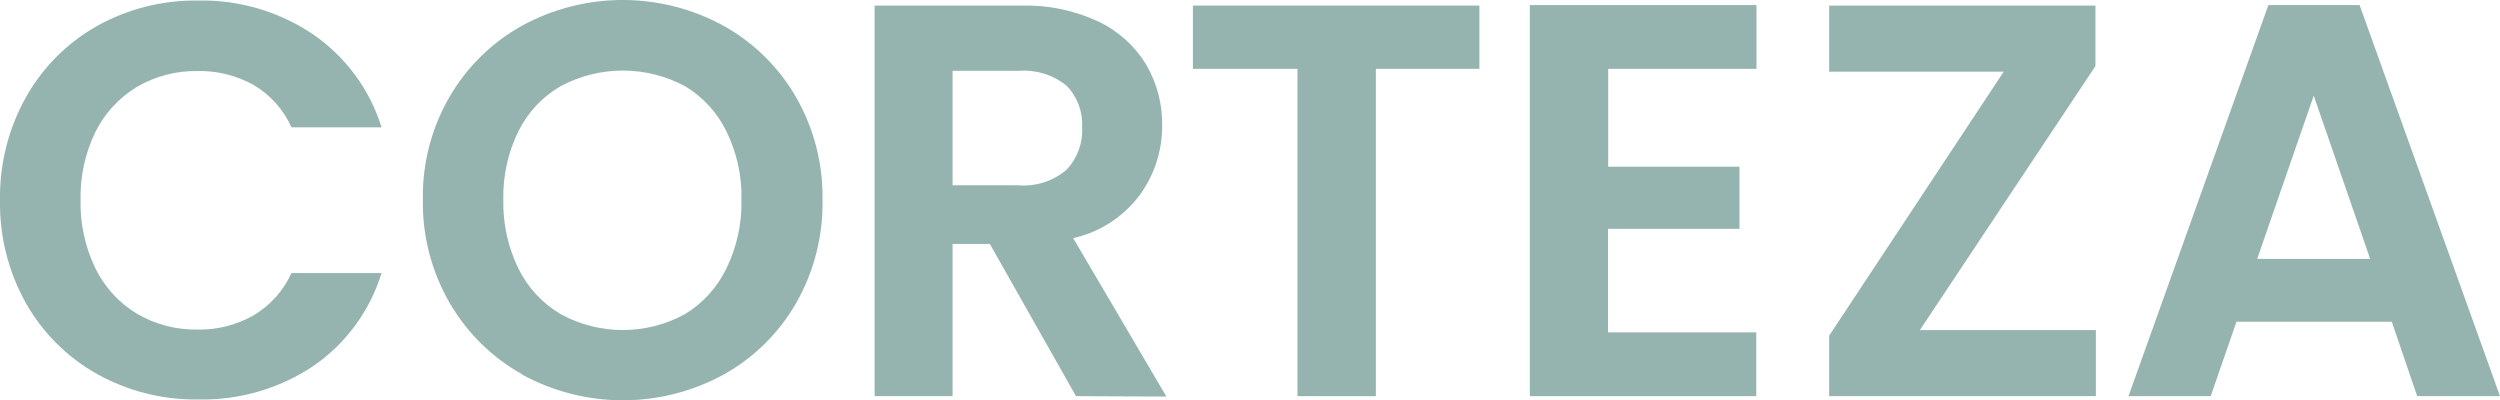
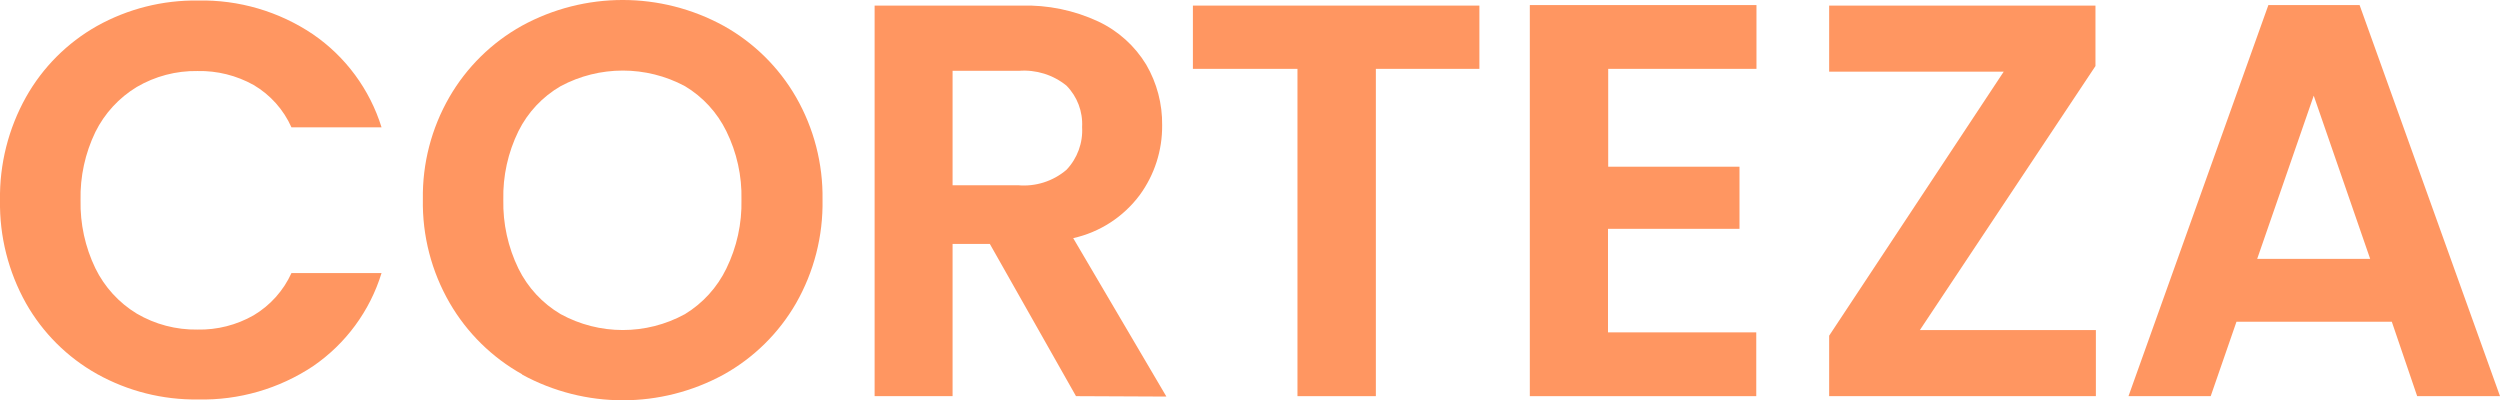
<svg xmlns="http://www.w3.org/2000/svg" id="Layer_1" data-name="Layer 1" viewBox="0 0 241.45 38.63">
  <defs>
-     <style>.cls-1{fill:#95b4af;}</style>
+     <style>.cls-1{fill:#FF9661;}</style>
  </defs>
  <path class="cls-1" d="M2.51,9.38A18,18,0,0,1,9.37,2.51,19.49,19.49,0,0,1,19.13.05,19.15,19.15,0,0,1,30.21,3.3a17,17,0,0,1,6.64,9h-8.7A9,9,0,0,0,24.5,8.21a10.67,10.67,0,0,0-5.43-1.35A11.24,11.24,0,0,0,13.21,8.4a10.6,10.6,0,0,0-4,4.35,14.41,14.41,0,0,0-1.43,6.59,14.44,14.44,0,0,0,1.43,6.57,10.55,10.55,0,0,0,4,4.38,11.24,11.24,0,0,0,5.86,1.54,10.49,10.49,0,0,0,5.43-1.38,9.16,9.16,0,0,0,3.65-4.08h8.7a16.92,16.92,0,0,1-6.62,9,19.27,19.27,0,0,1-11.1,3.21,19.49,19.49,0,0,1-9.76-2.46,18,18,0,0,1-6.86-6.83A19.69,19.69,0,0,1,0,19.34,19.76,19.76,0,0,1,2.51,9.38Z" />
  <path class="cls-1" d="M50.43,36.15a18.53,18.53,0,0,1-7-6.89,19.28,19.28,0,0,1-2.59-10A19.13,19.13,0,0,1,43.4,9.38a18.46,18.46,0,0,1,7-6.89,20.29,20.29,0,0,1,19.48,0,18.37,18.37,0,0,1,7,6.89,19.31,19.31,0,0,1,2.56,9.91,19.45,19.45,0,0,1-2.56,10,18.38,18.38,0,0,1-7,6.89,20.31,20.31,0,0,1-19.45,0Zm15.72-5.81a10.53,10.53,0,0,0,4-4.4,14.38,14.38,0,0,0,1.46-6.65,14.2,14.2,0,0,0-1.46-6.62,10.4,10.4,0,0,0-4-4.35,12.72,12.72,0,0,0-12,0,10.34,10.34,0,0,0-4.08,4.35,14.32,14.32,0,0,0-1.46,6.62,14.51,14.51,0,0,0,1.46,6.65,10.47,10.47,0,0,0,4.08,4.4,12.5,12.5,0,0,0,12,0Z" />
  <path class="cls-1" d="M103.92,38.26,95.6,23.56H92v14.7H84.47V.54H98.62a16.49,16.49,0,0,1,7.46,1.54,10.8,10.8,0,0,1,4.62,4.16,11.32,11.32,0,0,1,1.54,5.86,11.23,11.23,0,0,1-2.16,6.73A11,11,0,0,1,103.65,23l9,15.3ZM92,17.89h6.32A6.33,6.33,0,0,0,103,16.4a5.52,5.52,0,0,0,1.51-4.13,5.29,5.29,0,0,0-1.51-4,6.5,6.5,0,0,0-4.6-1.43H92Z" />
  <path class="cls-1" d="M142.88.54V6.65h-10V38.26h-7.57V6.65H115.21V.54Z" />
  <path class="cls-1" d="M155.32,6.65V16.1H168v6h-12.7v10h14.32v6.16H147.75V.49h21.89V6.65Z" />
  <path class="cls-1" d="M185.42,31.88h17v6.38H176.66V32.42l16.86-25.5H176.66V.54h25.72V6.38Z" />
  <path class="cls-1" d="M231,31.07H216l-2.49,7.19h-7.94L219.08.49h8.81l13.56,37.77h-8ZM228.91,25,223.46,9.24,218,25Z" />
</svg>
